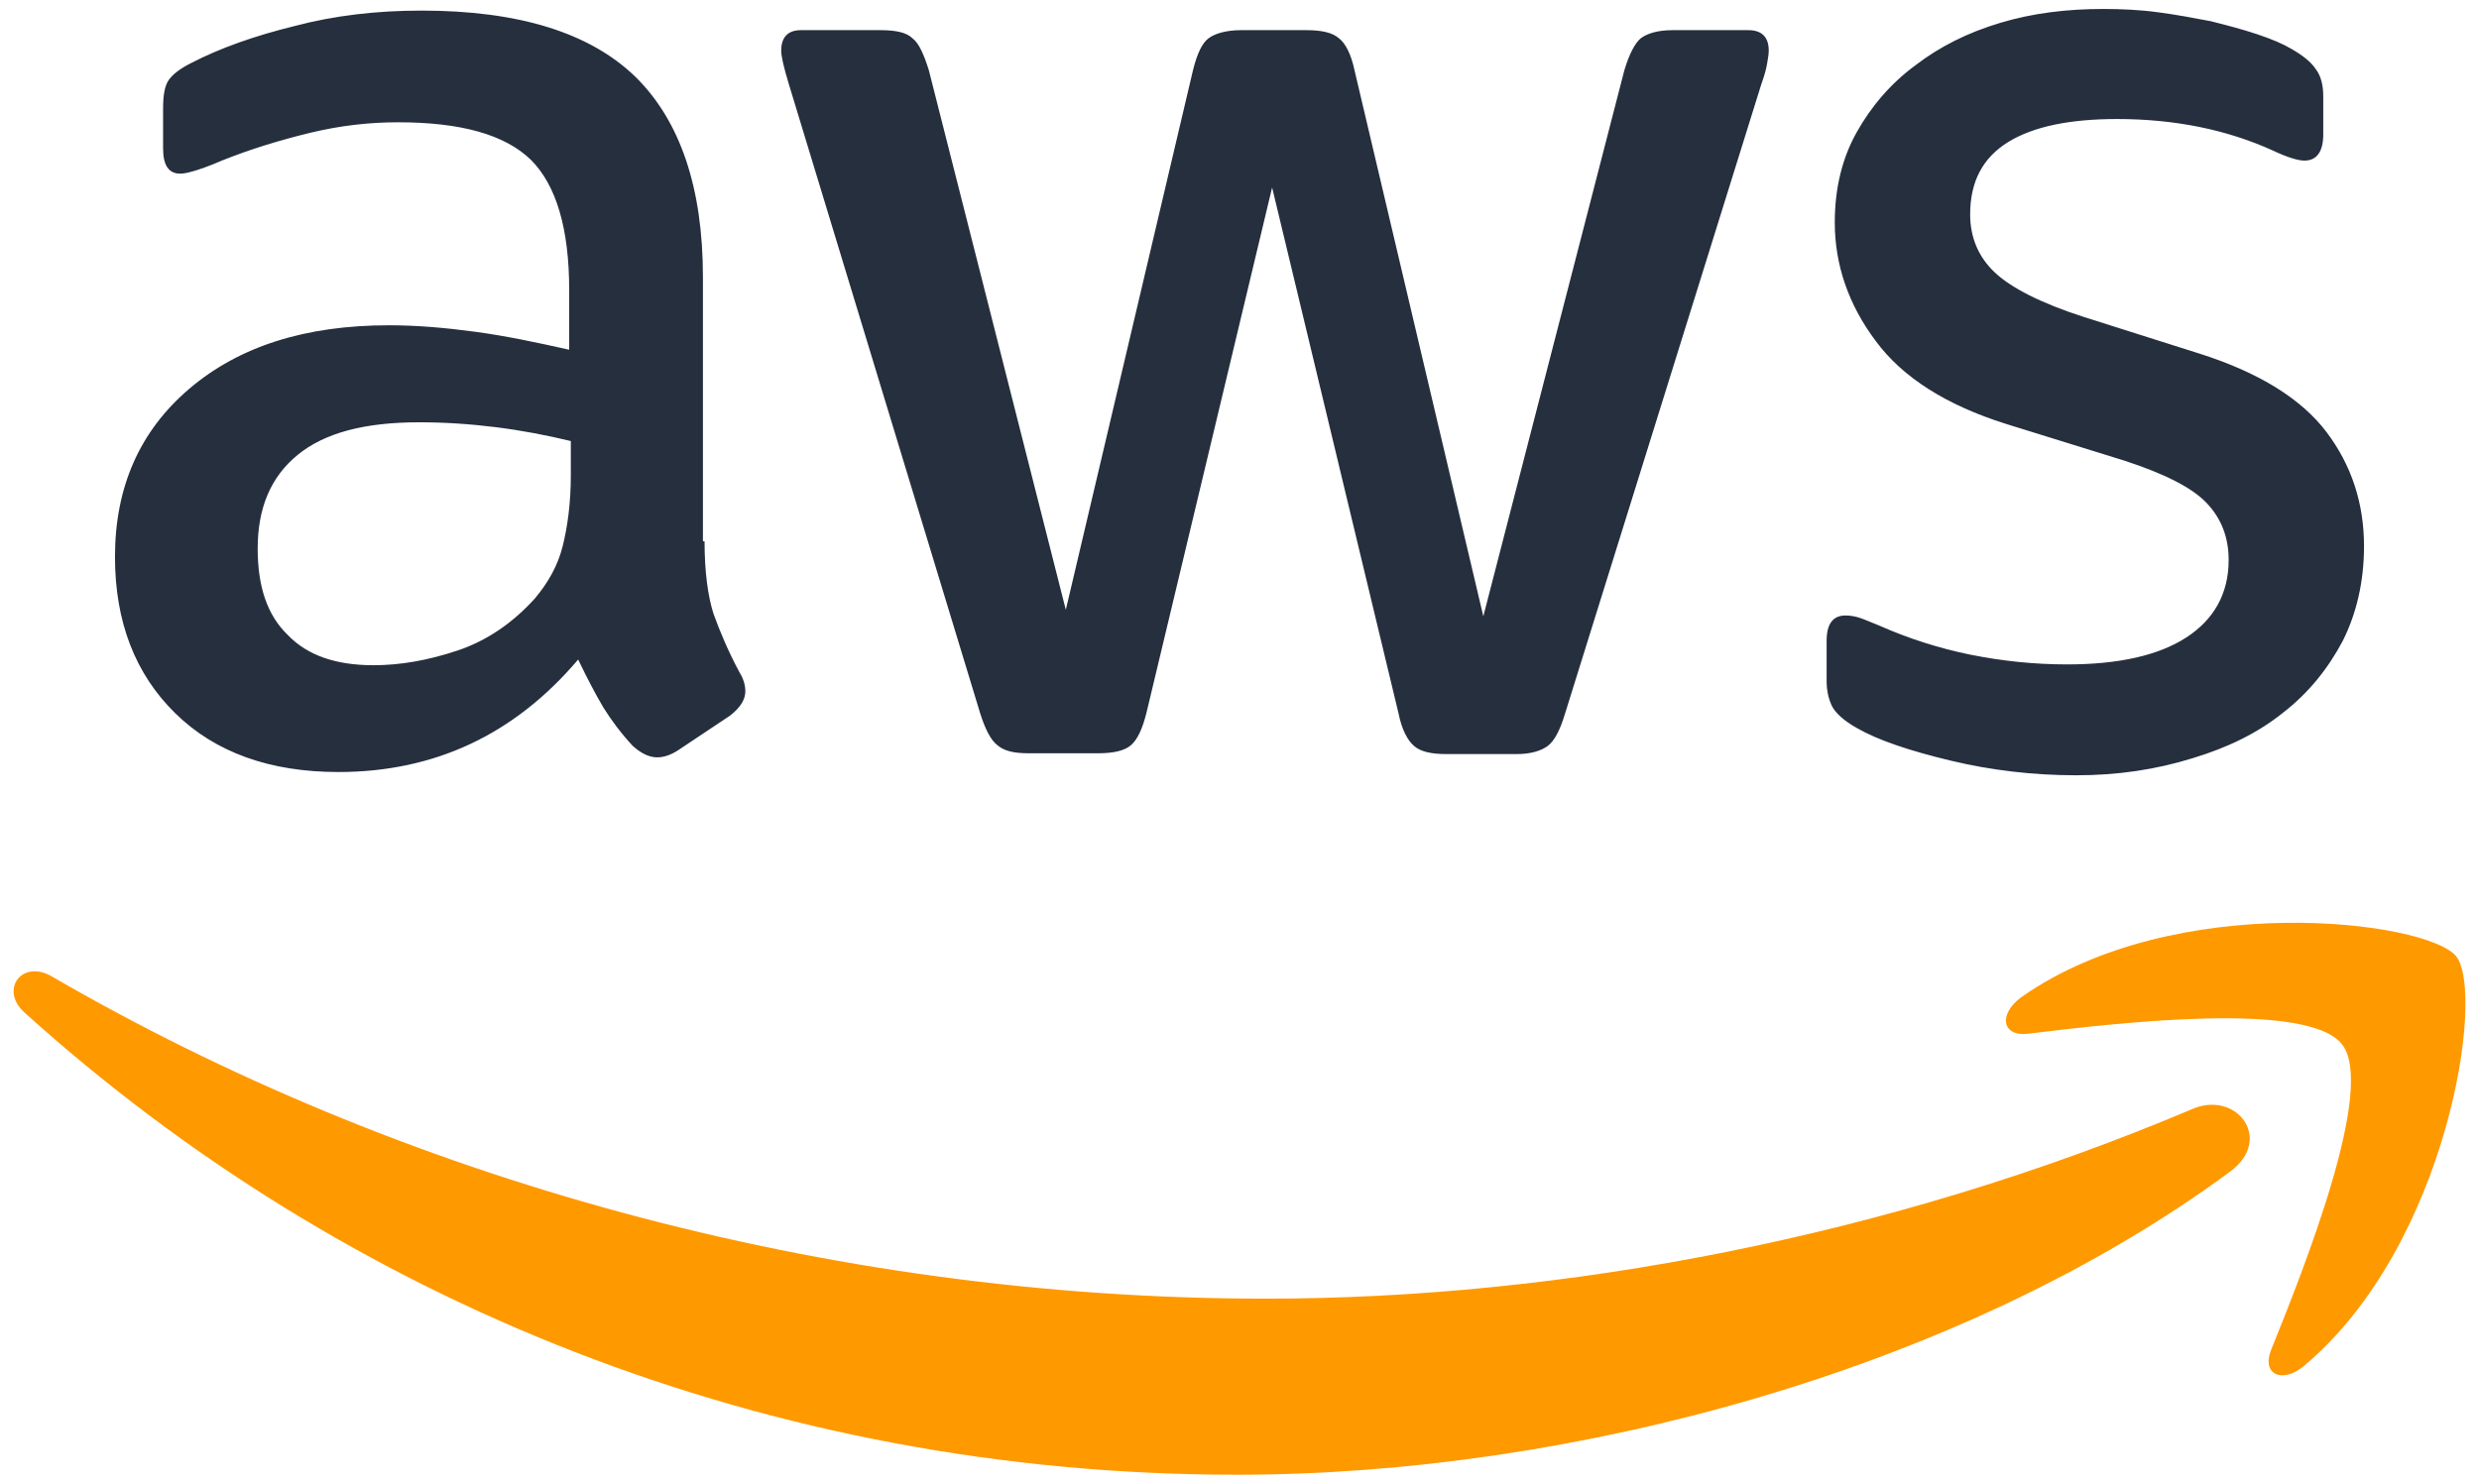
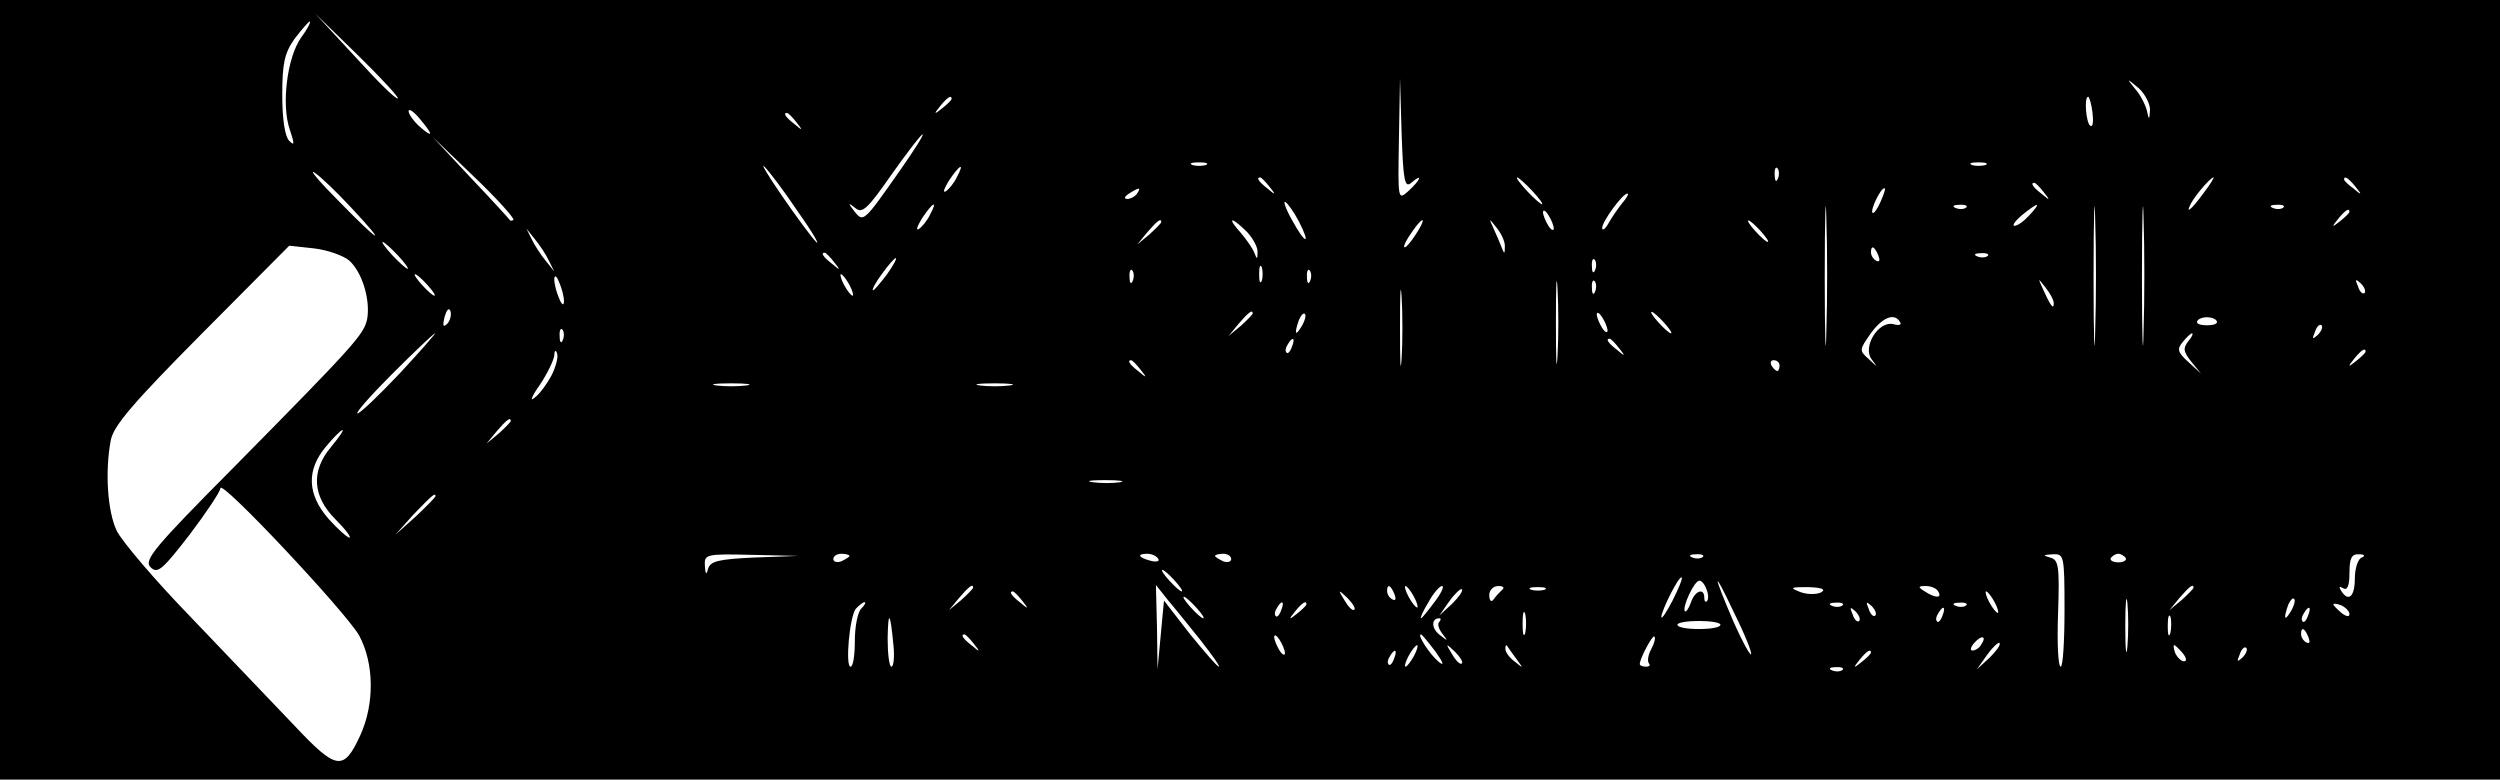
- <svg xmlns="http://www.w3.org/2000/svg" version="1.1" id="Layer_1" x="0px" y="0px" viewBox="0 0 304 182" style="enable-background:new 0 0 304 182;" xml:space="preserve">
-   <style type="text/css">
- 	.st0{fill:#252F3E;}
- 	.st1{fill-rule:evenodd;clip-rule:evenodd;fill:#FF9900;}
- </style>
-   <g>
-     <path class="st0" d="M86.4,66.4c0,3.7,0.4,6.7,1.1,8.9c0.8,2.2,1.8,4.6,3.2,7.2c0.5,0.8,0.7,1.6,0.7,2.3c0,1-0.6,2-1.9,3l-6.3,4.2   c-0.9,0.6-1.8,0.9-2.6,0.9c-1,0-2-0.5-3-1.4C76.2,90,75,88.4,74,86.8c-1-1.7-2-3.6-3.1-5.9c-7.8,9.2-17.6,13.8-29.4,13.8   c-8.4,0-15.1-2.4-20-7.2c-4.9-4.8-7.4-11.2-7.4-19.2c0-8.5,3-15.4,9.1-20.6c6.1-5.2,14.2-7.8,24.5-7.8c3.4,0,6.9,0.3,10.6,0.8   c3.7,0.5,7.5,1.3,11.5,2.2v-7.3c0-7.6-1.6-12.9-4.7-16c-3.2-3.1-8.6-4.6-16.3-4.6c-3.5,0-7.1,0.4-10.8,1.3c-3.7,0.9-7.3,2-10.8,3.4   c-1.6,0.7-2.8,1.1-3.5,1.3c-0.7,0.2-1.2,0.3-1.6,0.3c-1.4,0-2.1-1-2.1-3.1v-4.9c0-1.6,0.2-2.8,0.7-3.5c0.5-0.7,1.4-1.4,2.8-2.1   c3.5-1.8,7.7-3.3,12.6-4.5c4.9-1.3,10.1-1.9,15.6-1.9c11.9,0,20.6,2.7,26.2,8.1c5.5,5.4,8.3,13.6,8.3,24.6V66.4z M45.8,81.6   c3.3,0,6.7-0.6,10.3-1.8c3.6-1.2,6.8-3.4,9.5-6.4c1.6-1.9,2.8-4,3.4-6.4c0.6-2.4,1-5.3,1-8.7v-4.2c-2.9-0.7-6-1.3-9.2-1.7   c-3.2-0.4-6.3-0.6-9.4-0.6c-6.7,0-11.6,1.3-14.9,4c-3.3,2.7-4.9,6.5-4.9,11.5c0,4.7,1.2,8.2,3.7,10.6   C37.7,80.4,41.2,81.6,45.8,81.6z M126.1,92.4c-1.8,0-3-0.3-3.8-1c-0.8-0.6-1.5-2-2.1-3.9L96.7,10.2c-0.6-2-0.9-3.3-0.9-4   c0-1.6,0.8-2.5,2.4-2.5h9.8c1.9,0,3.2,0.3,3.9,1c0.8,0.6,1.4,2,2,3.9l16.8,66.2l15.6-66.2c0.5-2,1.1-3.3,1.9-3.9c0.8-0.6,2.2-1,4-1   h8c1.9,0,3.2,0.3,4,1c0.8,0.6,1.5,2,1.9,3.9l15.8,67l17.3-67c0.6-2,1.3-3.3,2-3.9c0.8-0.6,2.1-1,3.9-1h9.3c1.6,0,2.5,0.8,2.5,2.5   c0,0.5-0.1,1-0.2,1.6c-0.1,0.6-0.3,1.4-0.7,2.5l-24.1,77.3c-0.6,2-1.3,3.3-2.1,3.9c-0.8,0.6-2.1,1-3.8,1h-8.6c-1.9,0-3.2-0.3-4-1   c-0.8-0.7-1.5-2-1.9-4L156,23l-15.4,64.4c-0.5,2-1.1,3.3-1.9,4c-0.8,0.7-2.2,1-4,1H126.1z M254.6,95.1c-5.2,0-10.4-0.6-15.4-1.8   c-5-1.2-8.9-2.5-11.5-4c-1.6-0.9-2.7-1.9-3.1-2.8c-0.4-0.9-0.6-1.9-0.6-2.8v-5.1c0-2.1,0.8-3.1,2.3-3.1c0.6,0,1.2,0.1,1.8,0.3   c0.6,0.2,1.5,0.6,2.5,1c3.4,1.5,7.1,2.7,11,3.5c4,0.8,7.9,1.2,11.9,1.2c6.3,0,11.2-1.1,14.6-3.3c3.4-2.2,5.2-5.4,5.2-9.5   c0-2.8-0.9-5.1-2.7-7c-1.8-1.9-5.2-3.6-10.1-5.2L246,52c-7.3-2.3-12.7-5.7-16-10.2c-3.3-4.4-5-9.3-5-14.5c0-4.2,0.9-7.9,2.7-11.1   c1.8-3.2,4.2-6,7.2-8.2c3-2.3,6.4-4,10.4-5.2c4-1.2,8.2-1.7,12.6-1.7c2.2,0,4.5,0.1,6.7,0.4c2.3,0.3,4.4,0.7,6.5,1.1   c2,0.5,3.9,1,5.7,1.6c1.8,0.6,3.2,1.2,4.2,1.8c1.4,0.8,2.4,1.6,3,2.5c0.6,0.8,0.9,1.9,0.9,3.3v4.7c0,2.1-0.8,3.2-2.3,3.2   c-0.8,0-2.1-0.4-3.8-1.2c-5.7-2.6-12.1-3.9-19.2-3.9c-5.7,0-10.2,0.9-13.3,2.8c-3.1,1.9-4.7,4.8-4.7,8.9c0,2.8,1,5.2,3,7.1   c2,1.9,5.7,3.8,11,5.5l14.2,4.5c7.2,2.3,12.4,5.5,15.5,9.6c3.1,4.1,4.6,8.8,4.6,14c0,4.3-0.9,8.2-2.6,11.6   c-1.8,3.4-4.2,6.4-7.3,8.8c-3.1,2.5-6.8,4.3-11.1,5.6C264.4,94.4,259.7,95.1,254.6,95.1z" />
-     <g>
-       <path class="st1" d="M273.5,143.7c-32.9,24.3-80.7,37.2-121.8,37.2c-57.6,0-109.5-21.3-148.7-56.7c-3.1-2.8-0.3-6.6,3.4-4.4    c42.4,24.6,94.7,39.5,148.8,39.5c36.5,0,76.6-7.6,113.5-23.2C274.2,133.6,278.9,139.7,273.5,143.7z" />
-       <path class="st1" d="M287.2,128.1c-4.2-5.4-27.8-2.6-38.5-1.3c-3.2,0.4-3.7-2.4-0.8-4.5c18.8-13.2,49.7-9.4,53.3-5    c3.6,4.5-1,35.4-18.6,50.2c-2.7,2.3-5.3,1.1-4.1-1.9C282.5,155.7,291.4,133.4,287.2,128.1z" />
-     </g>
+ <svg xmlns="http://www.w3.org/2000/svg" version="1.0" width="465pt" height="145pt" viewBox="0 0 465 145" preserveAspectRatio="xMidYMid meet">
+   <g transform="translate(0,145) scale(0.1,-0.1)" fill="#000000" stroke="none">
+     <path d="M0 725 l0 -725 2325 0 2325 0 0 725 0 725 -2325 0 -2325 0 0 -725z m740 542 c-3 -3 -38 32 -79 77 l-75 81 79 -77 c44 -43 77 -79 75 -81z m-180 113 c-26 -37 -37 -125 -21 -171 9 -27 9 -31 -1 -21 -8 8 -13 40 -13 85 0 59 4 78 23 105 13 17 26 32 28 32 3 0 -4 -14 -16 -30z m2065 -270 c22 19 18 6 -5 -15 -20 -18 -20 -18 -18 96 l2 114 3 -103 c3 -90 6 -102 18 -92z m1374 136 c-1 -20 -2 -20 -6 -1 -3 11 -12 29 -22 40 -16 20 -16 20 7 1 12 -11 21 -29 21 -40z m-2229 20 c0 -2 -8 -10 -17 -17 -16 -13 -17 -12 -4 4 13 16 21 21 21 13z m2122 -25 c2 -17 1 -28 -4 -25 -8 5 -12 54 -4 54 2 0 6 -13 8 -29z m-3092 -39 c0 -3 -9 3 -20 13 -11 10 -20 23 -20 28 0 6 9 0 20 -13 11 -13 20 -25 20 -28z m681 21 c13 -16 12 -17 -3 -4 -17 13 -22 21 -14 21 2 0 10 -8 17 -17z m193 -90 c-68 -97 -68 -97 -85 -76 -12 16 -12 17 2 6 13 -11 23 -1 67 62 29 41 55 75 58 75 3 0 -16 -30 -42 -67z m-719 -92 c-3 -2 -6 -2 -7 0 -2 3 -34 38 -73 79 l-70 75 77 -74 c43 -41 75 -77 73 -80z m530 14 c27 -38 41 -63 33 -55 -8 8 -37 47 -63 85 -27 39 -41 63 -33 55 8 -8 37 -46 63 -85z m758 88 c-7 -2 -19 -2 -25 0 -7 3 -2 5 12 5 14 0 19 -2 13 -5z m1450 0 c-7 -2 -19 -2 -25 0 -7 3 -2 5 12 5 14 0 19 -2 13 -5z m-3039 -80 c69 -74 53 -66 -24 13 -36 36 -56 60 -45 53 11 -7 42 -37 69 -66z m1126 58 c-5 -11 -15 -23 -21 -27 -6 -3 -3 5 6 20 20 30 30 35 15 7z m1527 -3 c-3 -8 -6 -5 -6 6 -1 11 2 17 5 13 3 -3 4 -12 1 -19z m90 -285 c-1 -59 -3 -14 -3 102 0 116 2 164 3 108 2 -56 2 -151 0 -210z m500 0 c-1 -59 -3 -14 -3 102 0 116 2 164 3 108 2 -56 2 -151 0 -210z m90 0 c-1 -59 -3 -14 -3 102 0 116 2 164 3 108 2 -56 2 -151 0 -210z m-1626 270 c13 -16 12 -17 -3 -4 -17 13 -22 21 -14 21 2 0 10 -8 17 -17z m489 -8 c13 -14 21 -25 18 -25 -2 0 -15 11 -28 25 -13 14 -21 25 -18 25 2 0 15 -11 28 -25z m1248 -5 c-22 -30 -35 -41 -22 -17 9 16 36 47 41 47 2 0 -6 -13 -19 -30z m283 13 c13 -16 12 -17 -3 -4 -10 7 -18 15 -18 17 0 8 8 3 21 -13z m-580 -10 c13 -16 12 -17 -3 -4 -17 13 -22 21 -14 21 2 0 10 -8 17 -17z m-1686 -3 c-3 -5 -12 -10 -18 -10 -7 0 -6 4 3 10 19 12 23 12 15 0z m1383 -15 c-6 -14 -13 -23 -15 -21 -5 5 15 46 22 46 3 0 -1 -11 -7 -25z m-480 -2 c-8 -10 -20 -27 -26 -38 -6 -11 -12 -15 -12 -9 0 12 38 64 47 64 3 0 -1 -8 -9 -17z m-602 -35 c23 -45 12 -43 -13 3 -12 21 -17 37 -12 33 5 -3 16 -19 25 -36z m-686 13 c-5 -11 -15 -23 -21 -27 -6 -3 -3 5 6 20 20 30 30 35 15 7z m1927 13 c-3 -3 -12 -4 -19 -1 -8 3 -5 6 6 6 11 1 17 -2 13 -5z m118 -14 c-10 -11 -22 -20 -28 -20 -5 0 1 9 14 20 31 25 37 25 14 0z m472 14 c-3 -3 -12 -4 -19 -1 -8 3 -5 6 6 6 11 1 17 -2 13 -5z m-1357 -39 c0 -5 -5 -3 -10 5 -5 8 -10 20 -10 25 0 6 5 3 10 -5 5 -8 10 -19 10 -25z m1480 31 c0 -2 -8 -10 -17 -17 -16 -13 -17 -12 -4 4 13 16 21 21 21 13z m-2210 -19 c0 -2 -10 -12 -22 -23 l-23 -19 19 23 c18 21 26 27 26 19z m160 -19 c11 -12 20 -29 19 -37 0 -14 -1 -14 -6 -1 -3 8 -15 25 -26 38 -11 12 -18 22 -14 22 3 0 15 -10 27 -22z m314 -3 c-9 -14 -18 -25 -21 -25 -5 0 5 18 20 38 17 22 18 13 1 -13z m165 -24 c0 -14 -1 -14 -6 -1 -3 8 -10 24 -15 35 -9 20 -9 20 6 1 9 -11 16 -27 15 -35z m476 29 c10 -11 16 -20 13 -20 -3 0 -13 9 -23 20 -10 11 -16 20 -13 20 3 0 13 -9 23 -20z m-2254 -55 l10 -20 -16 20 c-9 11 -21 29 -26 40 l-10 20 16 -20 c9 -11 21 -29 26 -40z m-281 10 c13 -14 21 -25 18 -25 -2 0 -15 11 -28 25 -13 14 -21 25 -18 25 2 0 15 -11 28 -25z m-90 -10 c24 -22 39 -73 33 -108 -6 -29 -22 -47 -247 -275 -150 -151 -169 -174 -156 -187 13 -13 22 -5 73 61 31 41 57 80 57 86 0 18 233 -230 258 -274 28 -52 29 -127 2 -186 -31 -67 -44 -65 -123 19 -39 41 -125 131 -192 201 -67 69 -129 142 -138 161 -17 36 -22 109 -11 168 5 27 42 70 169 198 l163 164 46 -5 c26 -3 56 -14 66 -23z m2844 9 c3 -8 2 -12 -4 -9 -6 3 -10 10 -10 16 0 14 7 11 14 -7z m-1943 -11 c13 -16 12 -17 -3 -4 -17 13 -22 21 -14 21 2 0 10 -8 17 -17z m2146 11 c-3 -3 -12 -4 -19 -1 -8 3 -5 6 6 6 11 1 17 -2 13 -5z m-2047 -34 c-12 -16 -24 -30 -26 -30 -3 0 4 14 16 30 12 17 24 30 26 30 3 0 -4 -13 -16 -30z m1247 -152 c-2 -35 -3 -7 -3 62 0 69 1 97 3 63 2 -35 2 -91 0 -125z m70 160 c-3 -8 -6 -5 -6 6 -1 11 2 17 5 13 3 -3 4 -12 1 -19z m-620 -20 c-3 -7 -5 -2 -5 12 0 14 2 19 5 13 2 -7 2 -19 0 -25z m-240 0 c-3 -8 -6 -5 -6 6 -1 11 2 17 5 13 3 -3 4 -12 1 -19z m330 0 c-3 -8 -6 -5 -6 6 -1 11 2 17 5 13 3 -3 4 -12 1 -19z m170 -145 c-2 -32 -3 -6 -3 57 0 63 1 89 3 58 2 -32 2 -84 0 -115z m-1812 137 c10 -11 16 -20 13 -20 -3 0 -13 9 -23 20 -10 11 -16 20 -13 20 3 0 13 -9 23 -20z m254 -30 c0 -9 -4 -8 -9 5 -5 11 -9 27 -9 35 0 9 4 8 9 -5 5 -11 9 -27 9 -35z m531 30 c6 -11 8 -20 6 -20 -3 0 -10 9 -16 20 -6 11 -8 20 -6 20 3 0 10 -9 16 -20z m1387 -12 c-3 -8 -6 -5 -6 6 -1 11 2 17 5 13 3 -3 4 -12 1 -19z m853 -22 c0 -12 -5 -7 -19 24 -11 24 -11 24 3 6 9 -11 16 -24 16 -30z m578 19 c-3 -3 -9 2 -12 12 -6 14 -5 15 5 6 7 -7 10 -15 7 -18z m-3566 -57 c-8 -8 -9 -4 -5 13 4 13 8 18 11 10 2 -7 -1 -18 -6 -23z m1498 19 c0 -2 -10 -12 -22 -23 l-23 -19 19 23 c18 21 26 27 26 19z m91 -24 c-12 -20 -14 -14 -5 12 4 9 9 14 11 11 3 -2 0 -13 -6 -23z m569 -8 c0 -5 -5 -3 -10 5 -5 8 -10 20 -10 25 0 6 5 3 10 -5 5 -8 10 -19 10 -25z m105 15 c10 -11 16 -20 13 -20 -3 0 -13 9 -23 20 -10 11 -16 20 -13 20 3 0 13 -9 23 -20z m439 1 c4 -5 -2 -7 -12 -4 -28 7 -58 -42 -41 -65 12 -16 12 -16 -5 0 -18 16 -18 17 3 47 22 31 45 40 55 22z m589 2 c3 -5 -5 -8 -18 -8 -13 0 -21 3 -18 8 2 4 10 7 18 7 8 0 16 -3 18 -7z m188 -26 c-10 -9 -11 -8 -5 6 3 10 9 15 12 12 3 -3 0 -11 -7 -18z m-3264 -9 c-3 -8 -6 -5 -6 6 -1 11 2 17 5 13 3 -3 4 -12 1 -19z m-303 -62 c-38 -40 -73 -74 -79 -75 -5 0 24 33 65 74 41 41 77 75 79 75 2 0 -27 -33 -65 -74z m3326 59 c-10 -13 -9 -19 6 -38 l18 -22 -24 22 c-20 18 -21 24 -10 37 7 9 15 16 17 16 3 0 0 -7 -7 -15z m-1667 -10 c-3 -9 -8 -14 -10 -11 -3 3 -2 9 2 15 9 16 15 13 8 -4z m608 -2 c13 -16 12 -17 -3 -4 -17 13 -22 21 -14 21 2 0 10 -8 17 -17z m-1985 -51 c-8 -15 -22 -35 -32 -42 -9 -8 -5 3 10 24 14 21 26 46 27 55 0 9 3 11 5 4 3 -6 -2 -25 -10 -41z m3374 44 c0 -2 -8 -10 -17 -17 -16 -13 -17 -12 -4 4 13 16 21 21 21 13z m-2279 -33 c13 -16 12 -17 -3 -4 -17 13 -22 21 -14 21 2 0 10 -8 17 -17z m1189 7 c0 -5 -2 -10 -4 -10 -3 0 -8 5 -11 10 -3 6 -1 10 4 10 6 0 11 -4 11 -10z m-1922 -37 c-16 -2 -40 -2 -55 0 -16 2 -3 4 27 4 30 0 43 -2 28 -4z m490 0 c-16 -2 -40 -2 -55 0 -16 2 -3 4 27 4 30 0 43 -2 28 -4z m-928 -66 c0 -2 -10 -12 -22 -23 l-23 -19 19 23 c18 21 26 27 26 19z m-334 -48 c-38 -45 -35 -92 8 -135 19 -19 30 -34 26 -34 -4 0 -22 16 -39 35 -40 46 -41 91 -5 134 14 17 28 31 31 31 3 0 -7 -14 -21 -31z m1467 -66 c-13 -2 -35 -2 -50 0 -16 2 -5 4 22 4 28 0 40 -2 28 -4z m-1273 -26 c0 -2 -17 -19 -37 -38 l-38 -34 34 38 c33 34 41 42 41 34z m593 -114 c-67 -3 -82 -7 -86 -21 -3 -12 -5 -11 -6 6 -1 21 2 22 87 20 l87 -2 -82 -3z m177 3 c0 -2 -7 -6 -15 -10 -8 -3 -15 -1 -15 4 0 6 7 10 15 10 8 0 15 -2 15 -4z m574 -5 c4 -5 -3 -7 -14 -4 -23 6 -26 13 -6 13 8 0 17 -4 20 -9z m136 -1 c0 -5 -7 -7 -15 -4 -8 4 -15 8 -15 10 0 2 7 4 15 4 8 0 15 -4 15 -10z m877 4 c-3 -3 -12 -4 -19 -1 -8 3 -5 6 6 6 11 1 17 -2 13 -5z m673 -99 c0 -58 -3 -105 -7 -105 -5 0 -7 45 -5 99 3 89 1 100 -15 104 -14 4 -13 5 5 6 21 1 22 -1 22 -104z m114 97 c2 -4 -4 -8 -14 -8 -10 0 -16 4 -14 8 3 4 9 8 14 8 5 0 11 -4 14 -8z m439 1 c-7 -2 -13 -20 -13 -39 0 -34 -12 -45 -26 -22 -4 7 -3 8 4 4 8 -5 12 4 12 28 0 28 4 36 18 35 10 0 12 -3 5 -6z m-2208 -43 c10 -11 16 -20 13 -20 -3 0 -13 9 -23 20 -10 11 -16 20 -13 20 3 0 13 -9 23 -20z m926 -37 c-11 -21 -20 -35 -21 -31 0 12 33 78 38 74 2 -2 -6 -21 -17 -43z m146 -100 c-2 -2 -17 25 -32 59 -40 93 -40 104 0 19 20 -40 34 -75 32 -78z m-83 121 c4 -9 4 -19 1 -22 -3 -3 -5 0 -5 6 0 20 -18 13 -25 -9 -4 -11 -9 -18 -11 -16 -6 6 17 57 27 57 4 0 10 -7 13 -16z m-1364 3 c0 -2 -10 -12 -22 -23 l-23 -19 19 23 c18 21 26 27 26 19z m424 -99 c21 -27 36 -48 33 -48 -3 0 -27 28 -54 61 l-48 62 -6 -64 -6 -64 -1 78 -2 79 23 -29 c13 -15 40 -49 61 -75z m360 86 c3 -8 2 -12 -4 -9 -6 3 -10 10 -10 16 0 14 7 11 14 -7z m36 -4 c6 -11 8 -20 6 -20 -3 0 -10 9 -16 20 -6 11 -8 20 -6 20 3 0 10 -9 16 -20z m38 -10 c-12 -16 -23 -30 -25 -30 -2 0 4 14 14 30 9 17 21 30 25 30 5 0 -1 -13 -14 -30z m33 -3 l-24 -22 19 27 c10 14 21 24 23 22 3 -3 -6 -15 -18 -27z m93 26 c-5 -5 -12 -12 -16 -18 -4 -6 -8 -2 -8 8 0 9 7 17 17 17 9 0 12 -3 7 -7z m79 0 c-7 -2 -19 -2 -25 0 -7 3 -2 5 12 5 14 0 19 -2 13 -5z m514 -5 c-9 -4 -26 -4 -39 1 -20 8 -18 9 15 9 26 -1 34 -4 24 -10z m218 2 c8 -13 -5 -13 -25 0 -13 8 -13 10 2 10 9 0 20 -4 23 -10z m352 -102 c-2 -24 -4 -7 -4 37 0 44 2 63 4 43 2 -21 2 -57 0 -80z m123 109 c0 -2 -10 -12 -22 -23 l-23 -19 19 23 c18 21 26 27 26 19z m-2179 -24 c13 -16 12 -17 -3 -4 -17 13 -22 21 -14 21 2 0 10 -8 17 -17z m618 -17 c-3 -3 -11 5 -18 17 -13 21 -12 21 5 5 10 -10 16 -20 13 -22z m1191 14 c6 -11 8 -20 6 -20 -3 0 -10 9 -16 20 -6 11 -8 20 -6 20 3 0 10 -9 16 -20z m-1485 -10 c10 -11 16 -20 13 -20 -3 0 -13 9 -23 20 -10 11 -16 20 -13 20 3 0 13 -9 23 -20z m2036 -7 c-12 -20 -14 -14 -5 12 4 9 9 14 11 11 3 -2 0 -13 -6 -23z m-2659 5 c-7 -7 -12 -34 -12 -60 0 -26 -3 -48 -8 -48 -10 0 -2 93 10 108 6 6 13 12 16 12 3 0 1 -5 -6 -12z m781 -3 c-3 -9 -8 -14 -10 -11 -3 3 -2 9 2 15 9 16 15 13 8 -4z m47 11 c0 -2 -8 -10 -17 -17 -16 -13 -17 -12 -4 4 13 16 21 21 21 13z m997 -2 c-3 -3 -12 -4 -19 -1 -8 3 -5 6 6 6 11 1 17 -2 13 -5z m61 -19 c-3 -3 -9 2 -12 12 -6 14 -5 15 5 6 7 -7 10 -15 7 -18z m169 19 c-3 -3 -12 -4 -19 -1 -8 3 -5 6 6 6 11 1 17 -2 13 -5z m713 -16 c0 -6 -6 -5 -15 2 -8 7 -15 14 -15 16 0 2 7 1 15 -2 8 -4 15 -11 15 -16z m-1533 -35 c-3 -10 -5 -2 -5 17 0 19 2 27 5 18 2 -10 2 -26 0 -35z m621 22 c-3 -3 -9 2 -12 12 -6 14 -5 15 5 6 7 -7 10 -15 7 -18z m155 10 c-3 -9 -8 -14 -10 -11 -3 3 -2 9 2 15 9 16 15 13 8 -4z m680 0 c-3 -9 -8 -14 -10 -11 -3 3 -2 9 2 15 9 16 15 13 8 -4z m-2631 -57 c2 -21 0 -38 -4 -38 -4 0 -7 24 -7 53 1 54 5 49 11 -15z m2375 25 c-3 -10 -5 -4 -5 12 0 17 2 24 5 18 2 -7 2 -21 0 -30z m-1360 20 c-4 -3 -1 -13 6 -22 11 -14 10 -14 -5 -2 -16 12 -16 31 -1 31 4 0 3 -3 0 -7z m523 -5 c0 -5 -18 -8 -40 -8 -22 0 -40 3 -40 8 0 4 18 7 40 7 22 0 40 -3 40 -7z m1094 -24 c3 -8 2 -12 -4 -9 -6 3 -10 10 -10 16 0 14 7 11 14 -7z m-2483 -11 c13 -16 12 -17 -3 -4 -17 13 -22 21 -14 21 2 0 10 -8 17 -17z m579 -18 c0 -5 -5 -3 -10 5 -5 8 -10 20 -10 25 0 6 5 3 10 -5 5 -8 10 -19 10 -25z m280 3 c15 -21 17 -28 6 -19 -16 13 -41 51 -33 51 2 0 14 -15 27 -32z m401 4 c-6 -11 -7 -22 -4 -26 3 -3 1 -6 -5 -6 -7 0 -12 2 -12 5 0 10 24 55 27 51 3 -2 0 -13 -6 -24z m614 9 c-3 -6 -11 -11 -16 -11 -5 0 -4 6 3 14 14 16 24 13 13 -3z m16 -24 l-24 -22 19 27 c10 14 21 24 23 22 3 -3 -6 -15 -18 -27z m-1071 3 c-6 -11 -13 -20 -16 -20 -2 0 0 9 6 20 6 11 13 20 16 20 2 0 0 -9 -6 -20z m89 -14 c-3 -3 -11 5 -18 17 -13 21 -12 21 5 5 10 -10 16 -20 13 -22z m101 9 c14 -19 14 -19 -2 -6 -10 7 -18 18 -18 24 0 6 1 8 3 6 1 -2 9 -13 17 -24z m1240 10 c7 -9 8 -15 2 -15 -5 0 -12 7 -16 15 -3 8 -4 15 -2 15 2 0 9 -7 16 -15z m111 -8 c-10 -9 -11 -8 -5 6 3 10 9 15 12 12 3 -3 0 -11 -7 -18z m-1578 -2 c-3 -9 -8 -14 -10 -11 -3 3 -2 9 2 15 9 16 15 13 8 -4z m887 11 c0 -2 -8 -10 -17 -17 -16 -13 -17 -12 -4 4 13 16 21 21 21 13z m-53 -32 c-3 -3 -12 -4 -19 -1 -8 3 -5 6 6 6 11 1 17 -2 13 -5z" />
  </g>
</svg>
